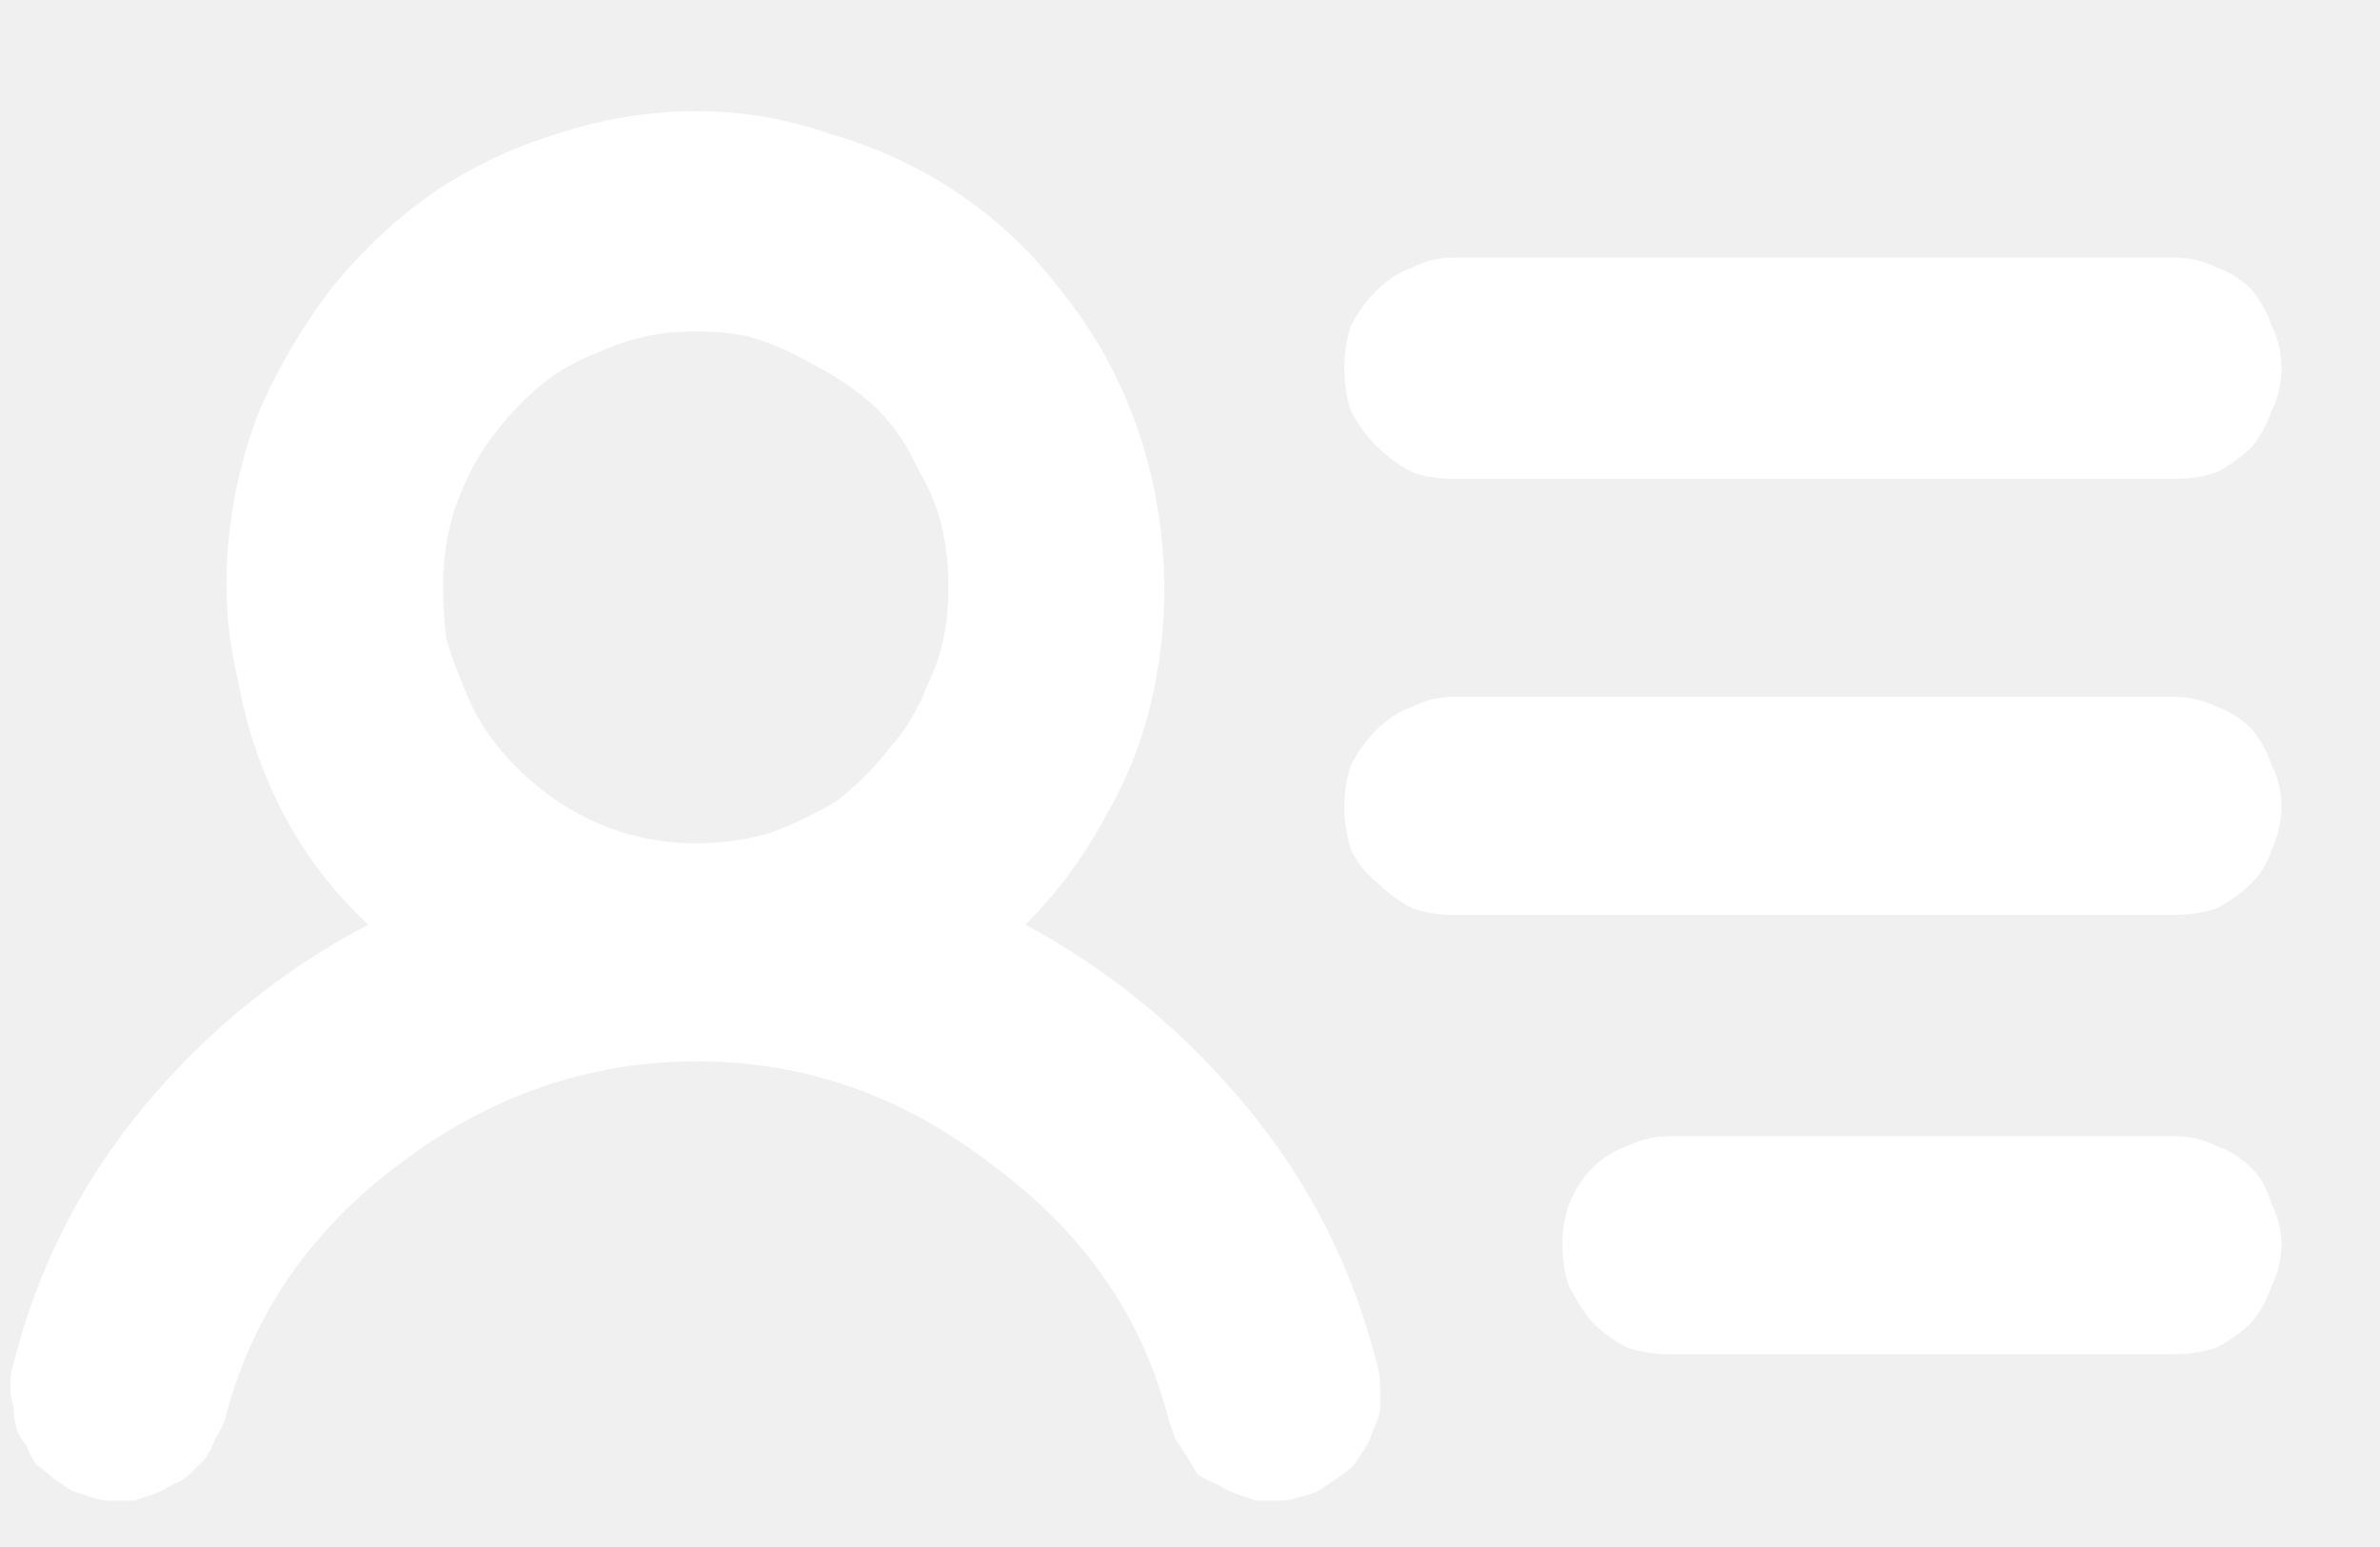
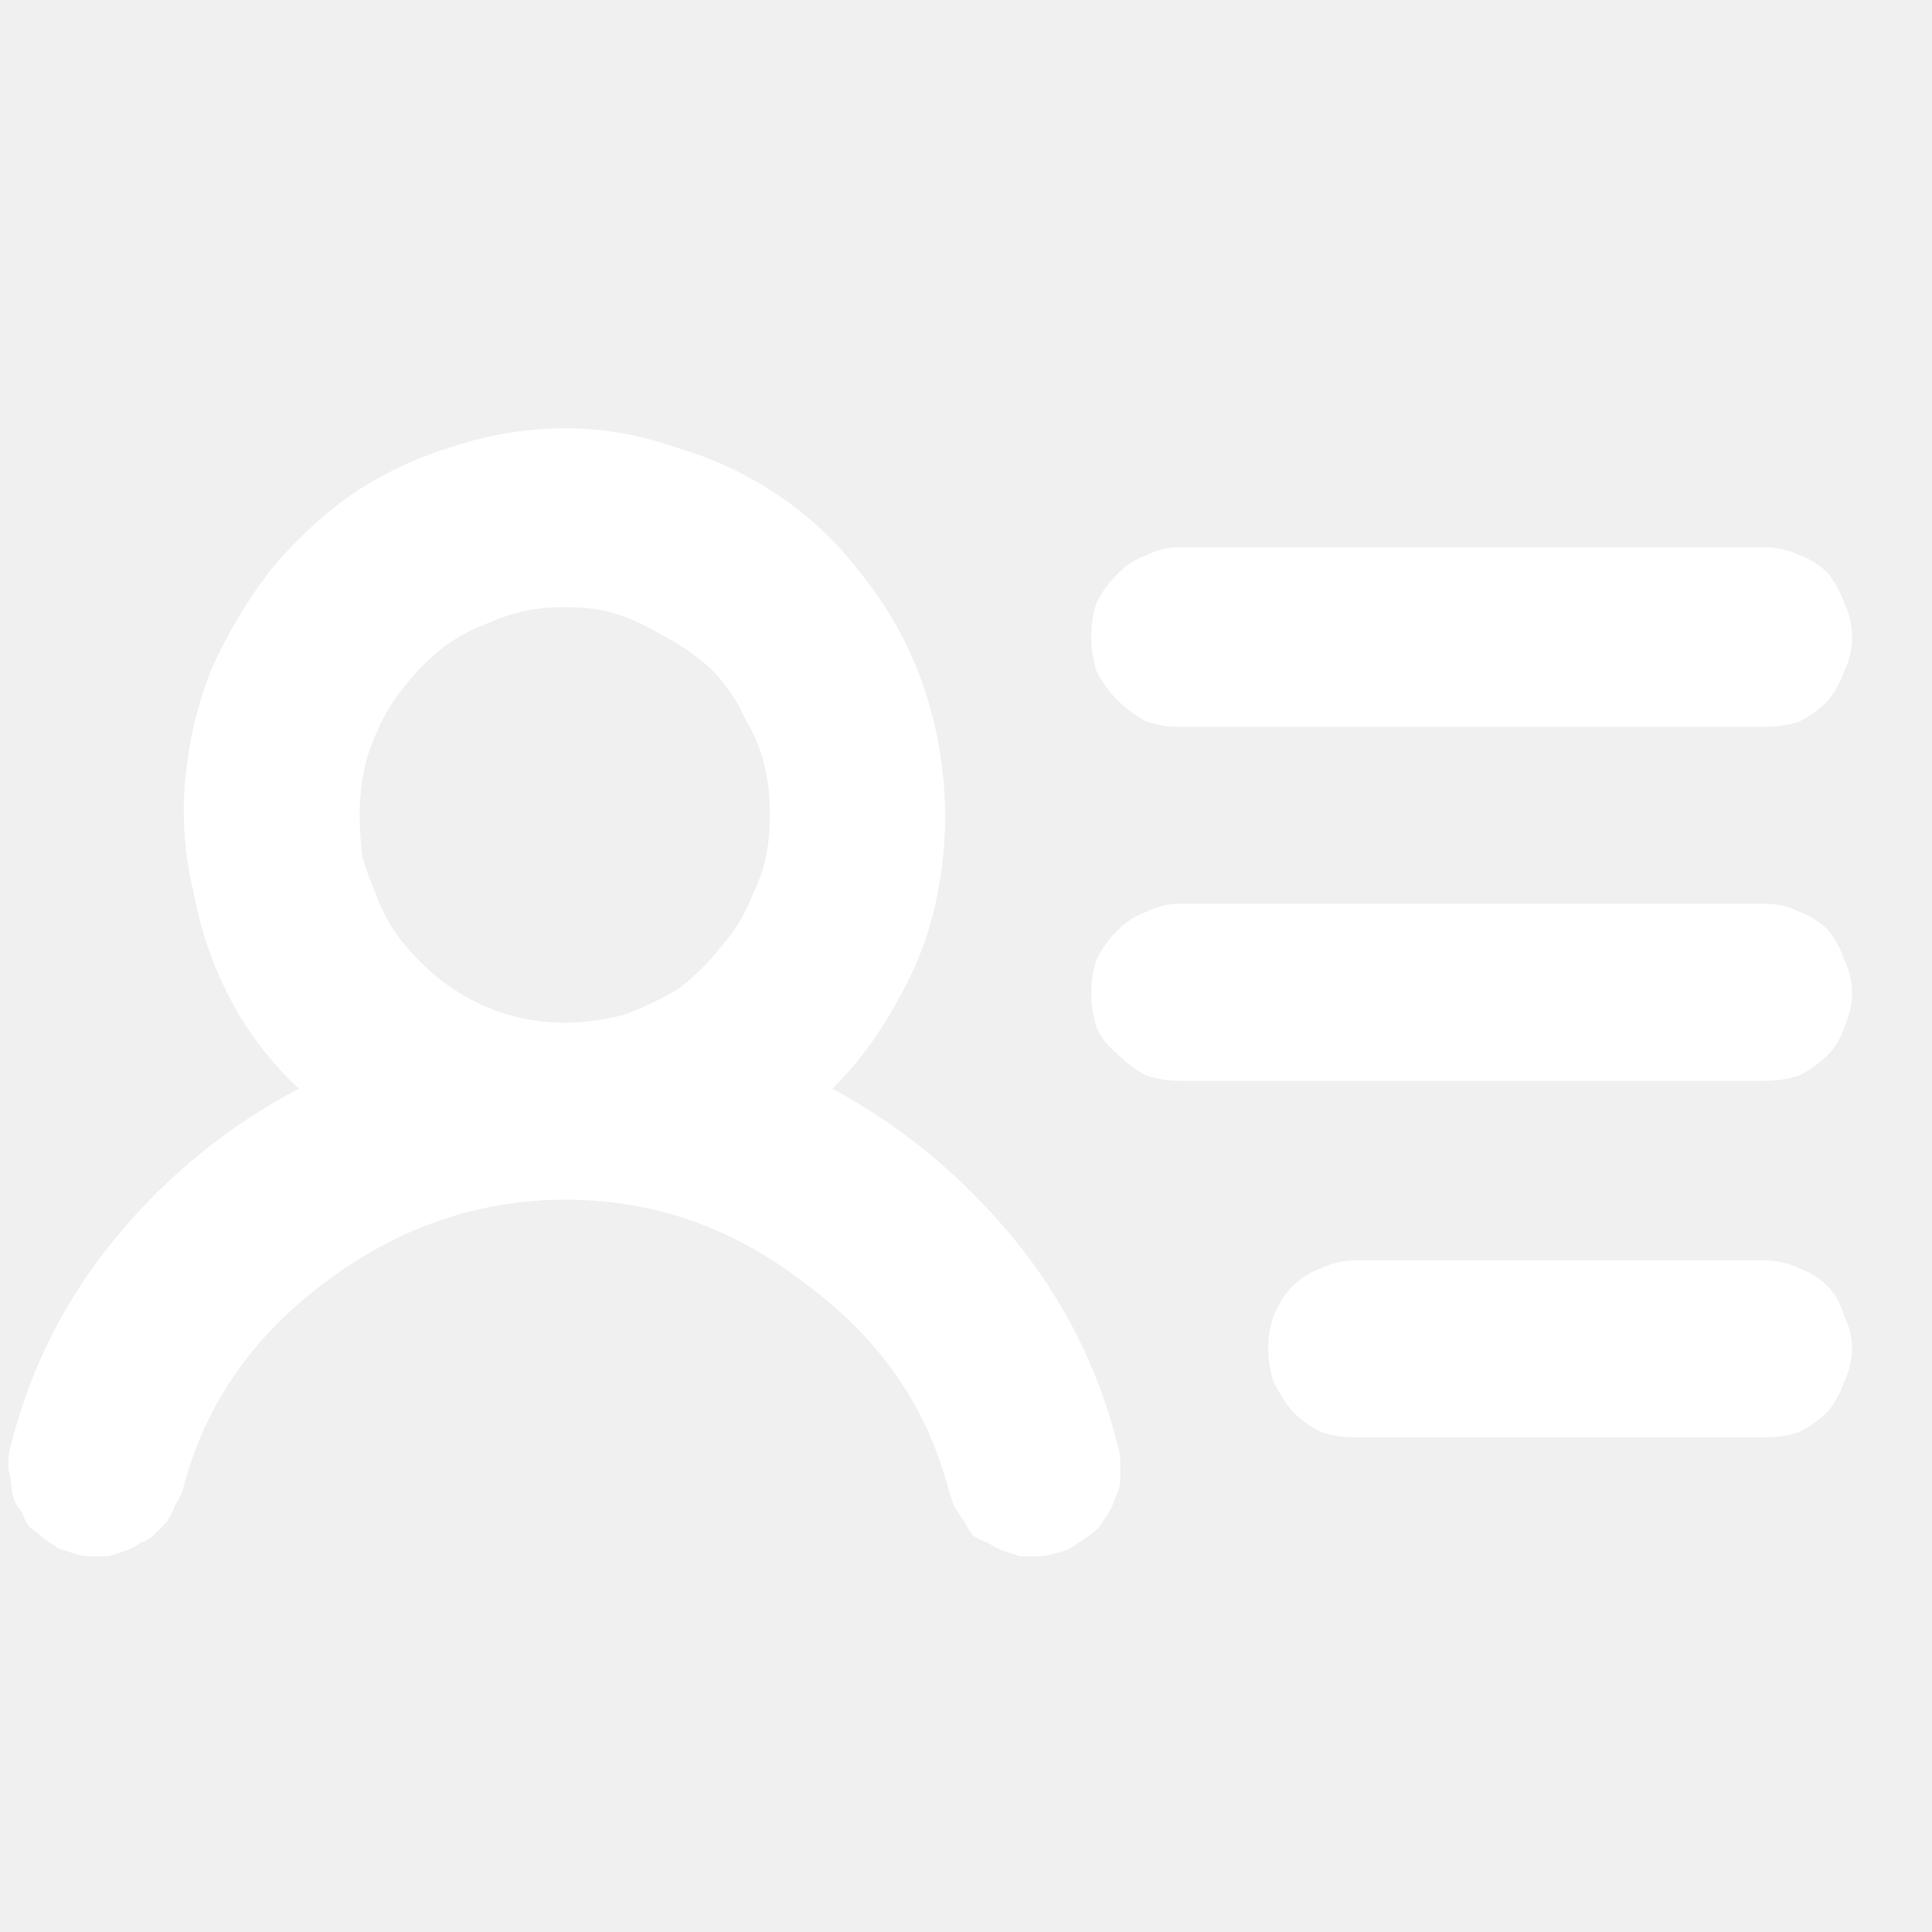
- <svg xmlns="http://www.w3.org/2000/svg" width="20" height="13" viewBox="0 0 20 13" fill="none">
+ <svg xmlns="http://www.w3.org/2000/svg" width="75" height="75" viewBox="0 0 20 13" fill="none">
  <path d="M11.297 3.095C11.297 2.967 11.315 2.849 11.352 2.739C11.406 2.63 11.479 2.53 11.57 2.438C11.662 2.347 11.762 2.283 11.871 2.247C11.98 2.192 12.09 2.165 12.199 2.165H18.27C18.397 2.165 18.516 2.192 18.625 2.247C18.734 2.283 18.835 2.347 18.926 2.438C18.999 2.53 19.053 2.63 19.09 2.739C19.145 2.849 19.172 2.967 19.172 3.095C19.172 3.222 19.145 3.341 19.09 3.45C19.053 3.559 18.999 3.66 18.926 3.751C18.835 3.842 18.734 3.915 18.625 3.97C18.516 4.006 18.397 4.024 18.27 4.024H12.199C12.09 4.024 11.98 4.006 11.871 3.97C11.762 3.915 11.662 3.842 11.57 3.751C11.479 3.66 11.406 3.559 11.352 3.45C11.315 3.341 11.297 3.222 11.297 3.095ZM18.27 5.856H12.199C12.09 5.856 11.98 5.884 11.871 5.938C11.762 5.975 11.662 6.039 11.57 6.13C11.479 6.221 11.406 6.321 11.352 6.431C11.315 6.54 11.297 6.658 11.297 6.786C11.297 6.895 11.315 7.014 11.352 7.141C11.406 7.251 11.479 7.342 11.57 7.415C11.662 7.506 11.762 7.579 11.871 7.634C11.98 7.67 12.09 7.688 12.199 7.688H18.27C18.397 7.688 18.516 7.67 18.625 7.634C18.734 7.579 18.835 7.506 18.926 7.415C18.999 7.342 19.053 7.251 19.09 7.141C19.145 7.014 19.172 6.895 19.172 6.786C19.172 6.658 19.145 6.54 19.09 6.431C19.053 6.321 18.999 6.221 18.926 6.13C18.835 6.039 18.734 5.975 18.625 5.938C18.516 5.884 18.397 5.856 18.27 5.856ZM18.27 9.548H14.031C13.904 9.548 13.785 9.575 13.676 9.63C13.566 9.666 13.466 9.73 13.375 9.821C13.302 9.894 13.238 9.994 13.184 10.122C13.147 10.231 13.129 10.341 13.129 10.45C13.129 10.578 13.147 10.696 13.184 10.806C13.238 10.915 13.302 11.015 13.375 11.106C13.466 11.197 13.566 11.27 13.676 11.325C13.785 11.361 13.904 11.38 14.031 11.38H18.27C18.397 11.38 18.516 11.361 18.625 11.325C18.734 11.27 18.835 11.197 18.926 11.106C18.999 11.015 19.053 10.915 19.09 10.806C19.145 10.696 19.172 10.578 19.172 10.45C19.172 10.341 19.145 10.231 19.09 10.122C19.053 9.994 18.999 9.894 18.926 9.821C18.835 9.73 18.734 9.666 18.625 9.63C18.516 9.575 18.397 9.548 18.27 9.548ZM11.57 11.462C11.588 11.517 11.598 11.58 11.598 11.653C11.598 11.708 11.598 11.763 11.598 11.817C11.598 11.872 11.579 11.936 11.543 12.009C11.525 12.063 11.507 12.109 11.488 12.145C11.452 12.2 11.415 12.255 11.379 12.309C11.342 12.346 11.297 12.382 11.242 12.419C11.188 12.455 11.133 12.492 11.078 12.528C11.042 12.546 10.987 12.565 10.914 12.583C10.859 12.601 10.805 12.61 10.75 12.61C10.695 12.61 10.632 12.61 10.559 12.61C10.504 12.592 10.449 12.574 10.395 12.556C10.34 12.537 10.285 12.51 10.23 12.473C10.176 12.455 10.121 12.428 10.066 12.392C10.03 12.337 10.003 12.291 9.984 12.255C9.948 12.2 9.911 12.145 9.875 12.091C9.857 12.036 9.839 11.981 9.82 11.927C9.602 11.07 9.109 10.359 8.344 9.794C7.596 9.21 6.767 8.919 5.855 8.919C4.944 8.919 4.105 9.21 3.34 9.794C2.592 10.359 2.109 11.07 1.891 11.927C1.872 11.981 1.845 12.036 1.809 12.091C1.79 12.145 1.763 12.2 1.727 12.255C1.69 12.291 1.645 12.337 1.59 12.392C1.553 12.428 1.508 12.455 1.453 12.473C1.398 12.51 1.344 12.537 1.289 12.556C1.234 12.574 1.18 12.592 1.125 12.61C1.07 12.61 1.007 12.61 0.934 12.61C0.879 12.61 0.824 12.601 0.77 12.583C0.715 12.565 0.66 12.546 0.605 12.528C0.551 12.492 0.496 12.455 0.441 12.419C0.405 12.382 0.359 12.346 0.305 12.309C0.268 12.255 0.241 12.2 0.223 12.145C0.186 12.109 0.159 12.063 0.141 12.009C0.122 11.936 0.113 11.872 0.113 11.817C0.095 11.763 0.086 11.708 0.086 11.653C0.086 11.58 0.095 11.517 0.113 11.462C0.314 10.66 0.678 9.94 1.207 9.302C1.736 8.664 2.365 8.153 3.094 7.77C2.802 7.497 2.565 7.187 2.383 6.841C2.201 6.494 2.073 6.121 2 5.72C1.909 5.337 1.882 4.954 1.918 4.571C1.954 4.17 2.046 3.787 2.191 3.423C2.355 3.058 2.556 2.721 2.793 2.411C3.048 2.101 3.331 1.837 3.641 1.618C3.969 1.399 4.315 1.235 4.68 1.126C5.062 0.998 5.454 0.934 5.855 0.934C6.238 0.934 6.612 0.998 6.977 1.126C7.359 1.235 7.715 1.399 8.043 1.618C8.371 1.837 8.654 2.101 8.891 2.411C9.146 2.721 9.346 3.058 9.492 3.423C9.638 3.787 9.729 4.17 9.766 4.571C9.802 4.954 9.784 5.337 9.711 5.72C9.638 6.121 9.501 6.494 9.301 6.841C9.118 7.187 8.891 7.497 8.617 7.77C9.328 8.153 9.948 8.664 10.477 9.302C11.005 9.94 11.37 10.66 11.57 11.462ZM5.855 7.087C6.056 7.087 6.257 7.059 6.457 7.005C6.658 6.932 6.849 6.841 7.031 6.731C7.195 6.604 7.341 6.458 7.469 6.294C7.615 6.13 7.724 5.947 7.797 5.747C7.888 5.565 7.943 5.364 7.961 5.145C7.979 4.927 7.97 4.717 7.934 4.516C7.897 4.316 7.824 4.125 7.715 3.942C7.624 3.742 7.505 3.569 7.359 3.423C7.195 3.277 7.022 3.158 6.84 3.067C6.658 2.958 6.466 2.876 6.266 2.821C6.065 2.785 5.855 2.776 5.637 2.794C5.436 2.812 5.236 2.867 5.035 2.958C4.835 3.031 4.652 3.14 4.488 3.286C4.342 3.414 4.206 3.569 4.078 3.751C3.969 3.915 3.878 4.106 3.805 4.325C3.75 4.526 3.723 4.726 3.723 4.927C3.723 5.072 3.732 5.218 3.75 5.364C3.786 5.492 3.832 5.619 3.887 5.747C3.941 5.893 4.005 6.02 4.078 6.13C4.151 6.239 4.242 6.349 4.352 6.458C4.552 6.658 4.78 6.813 5.035 6.923C5.29 7.032 5.564 7.087 5.855 7.087Z" fill="white" />
</svg>
